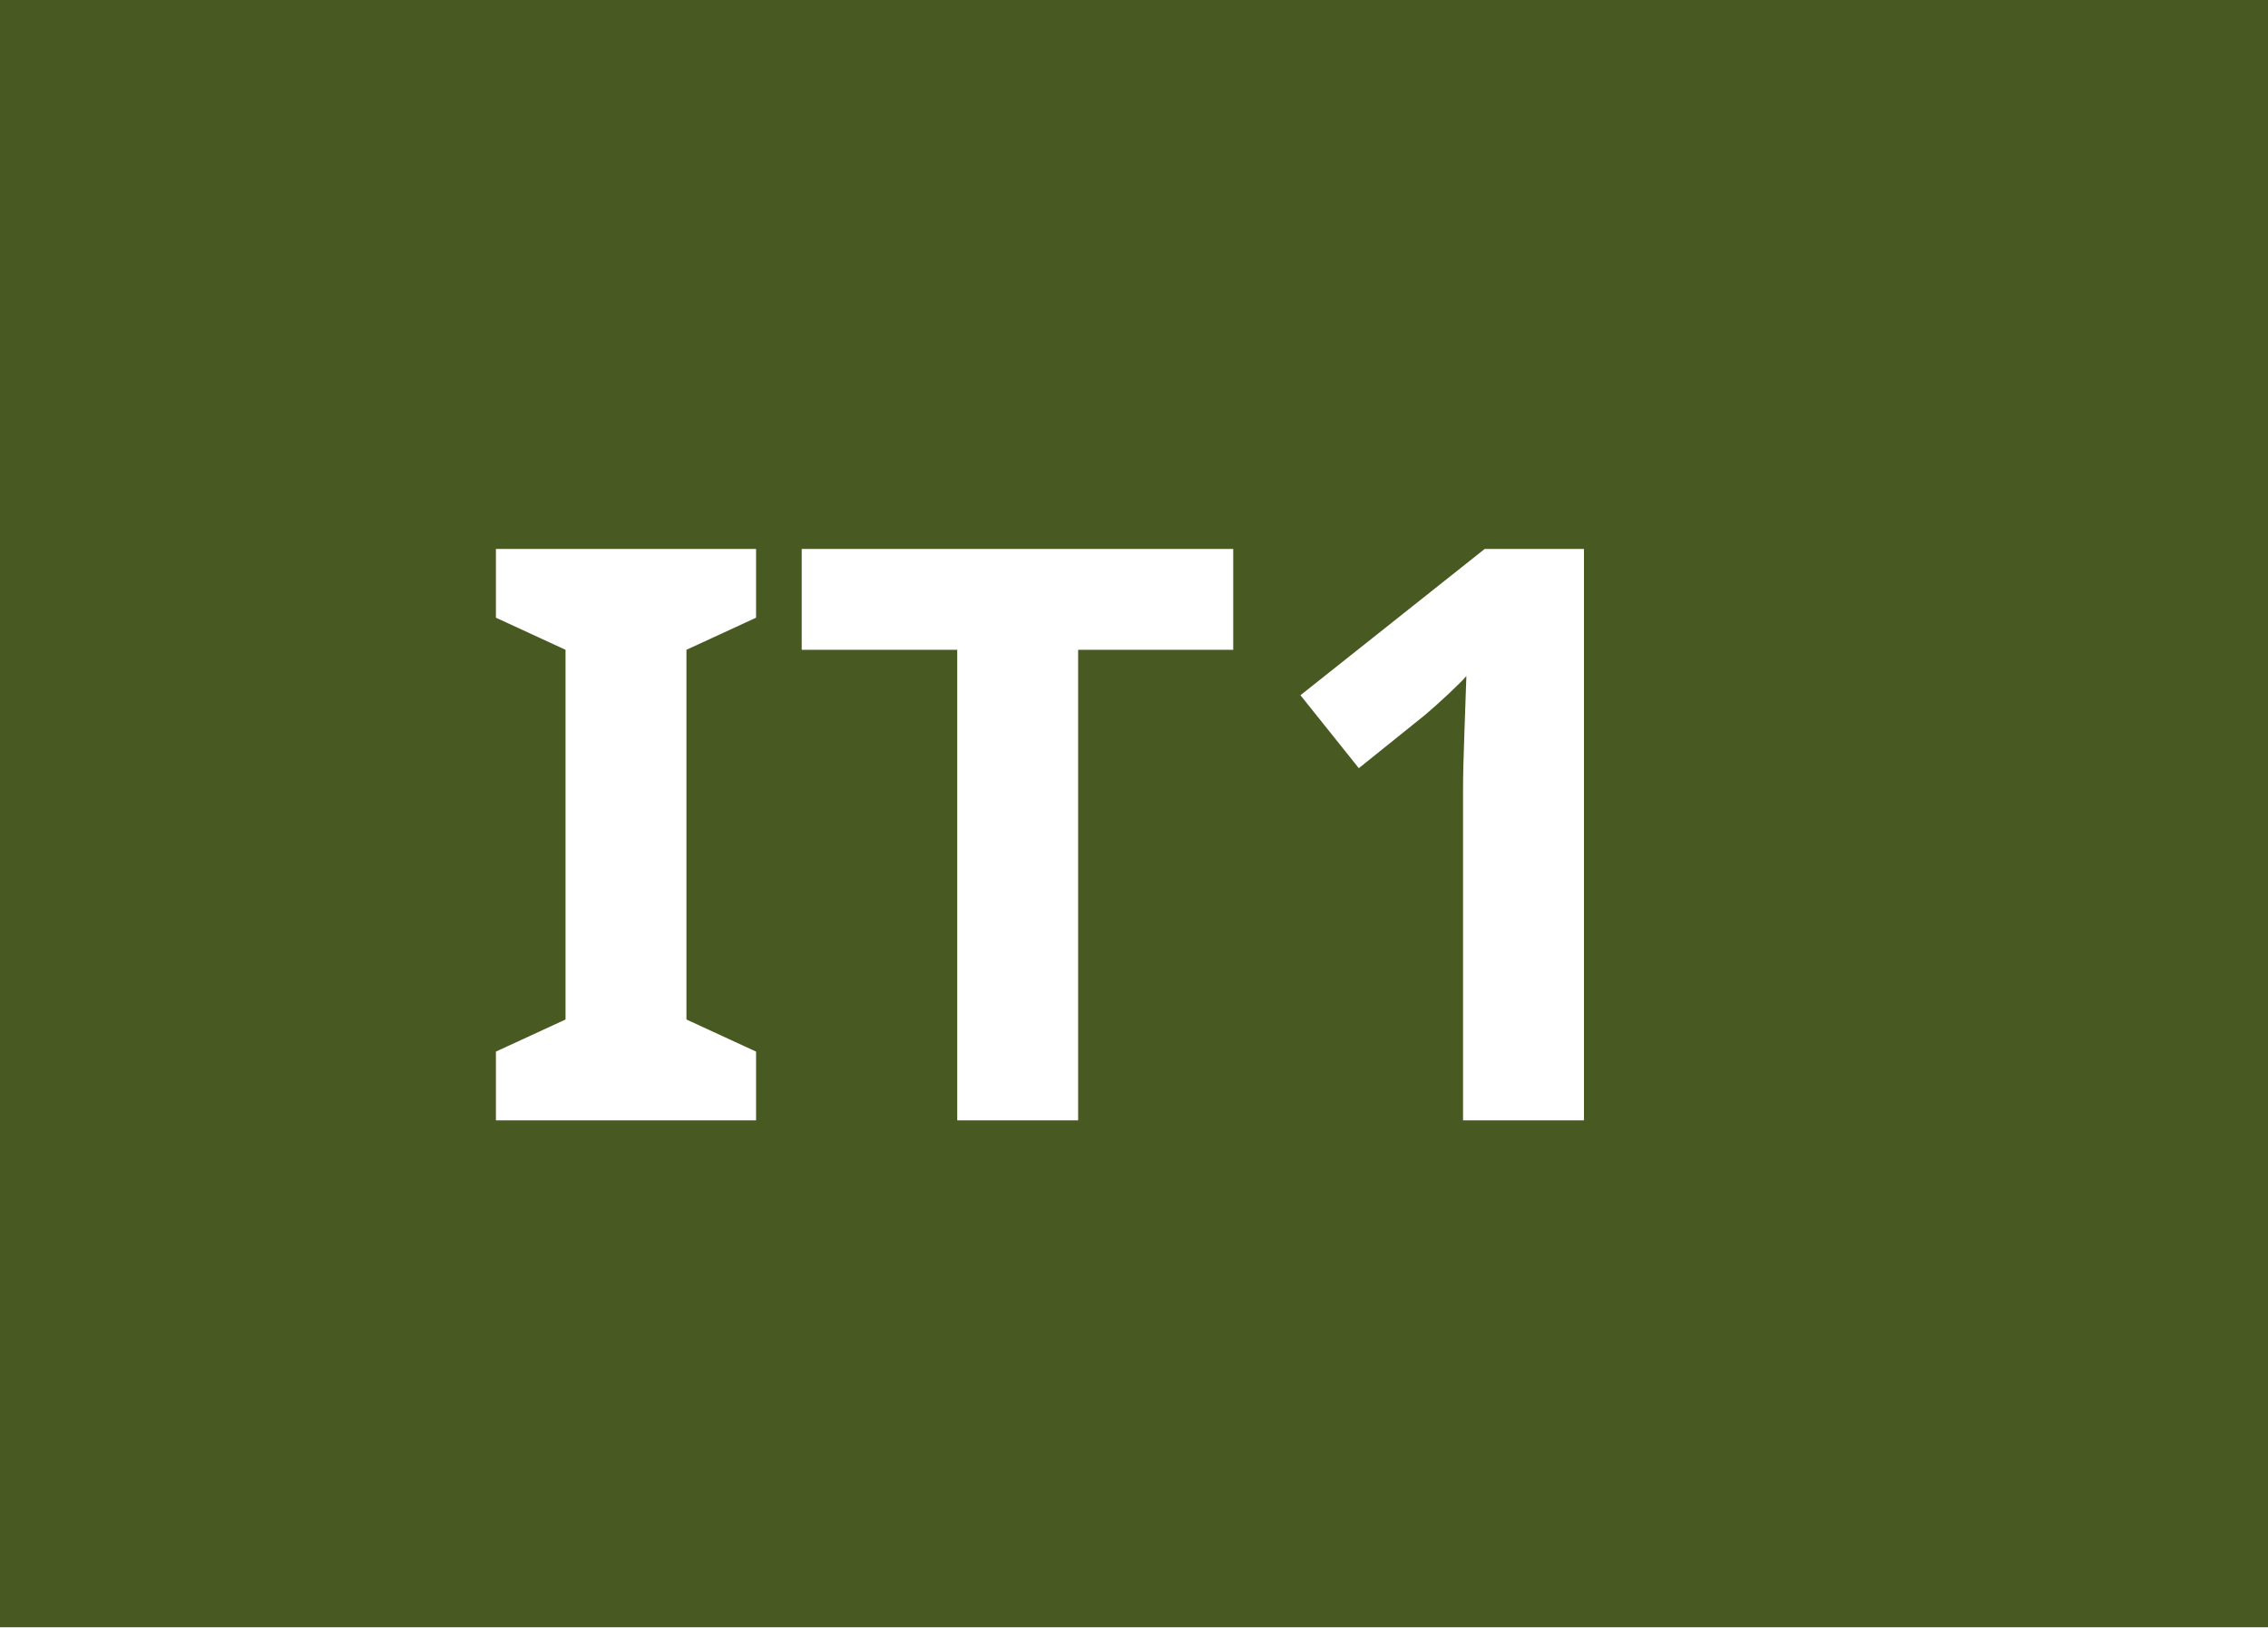
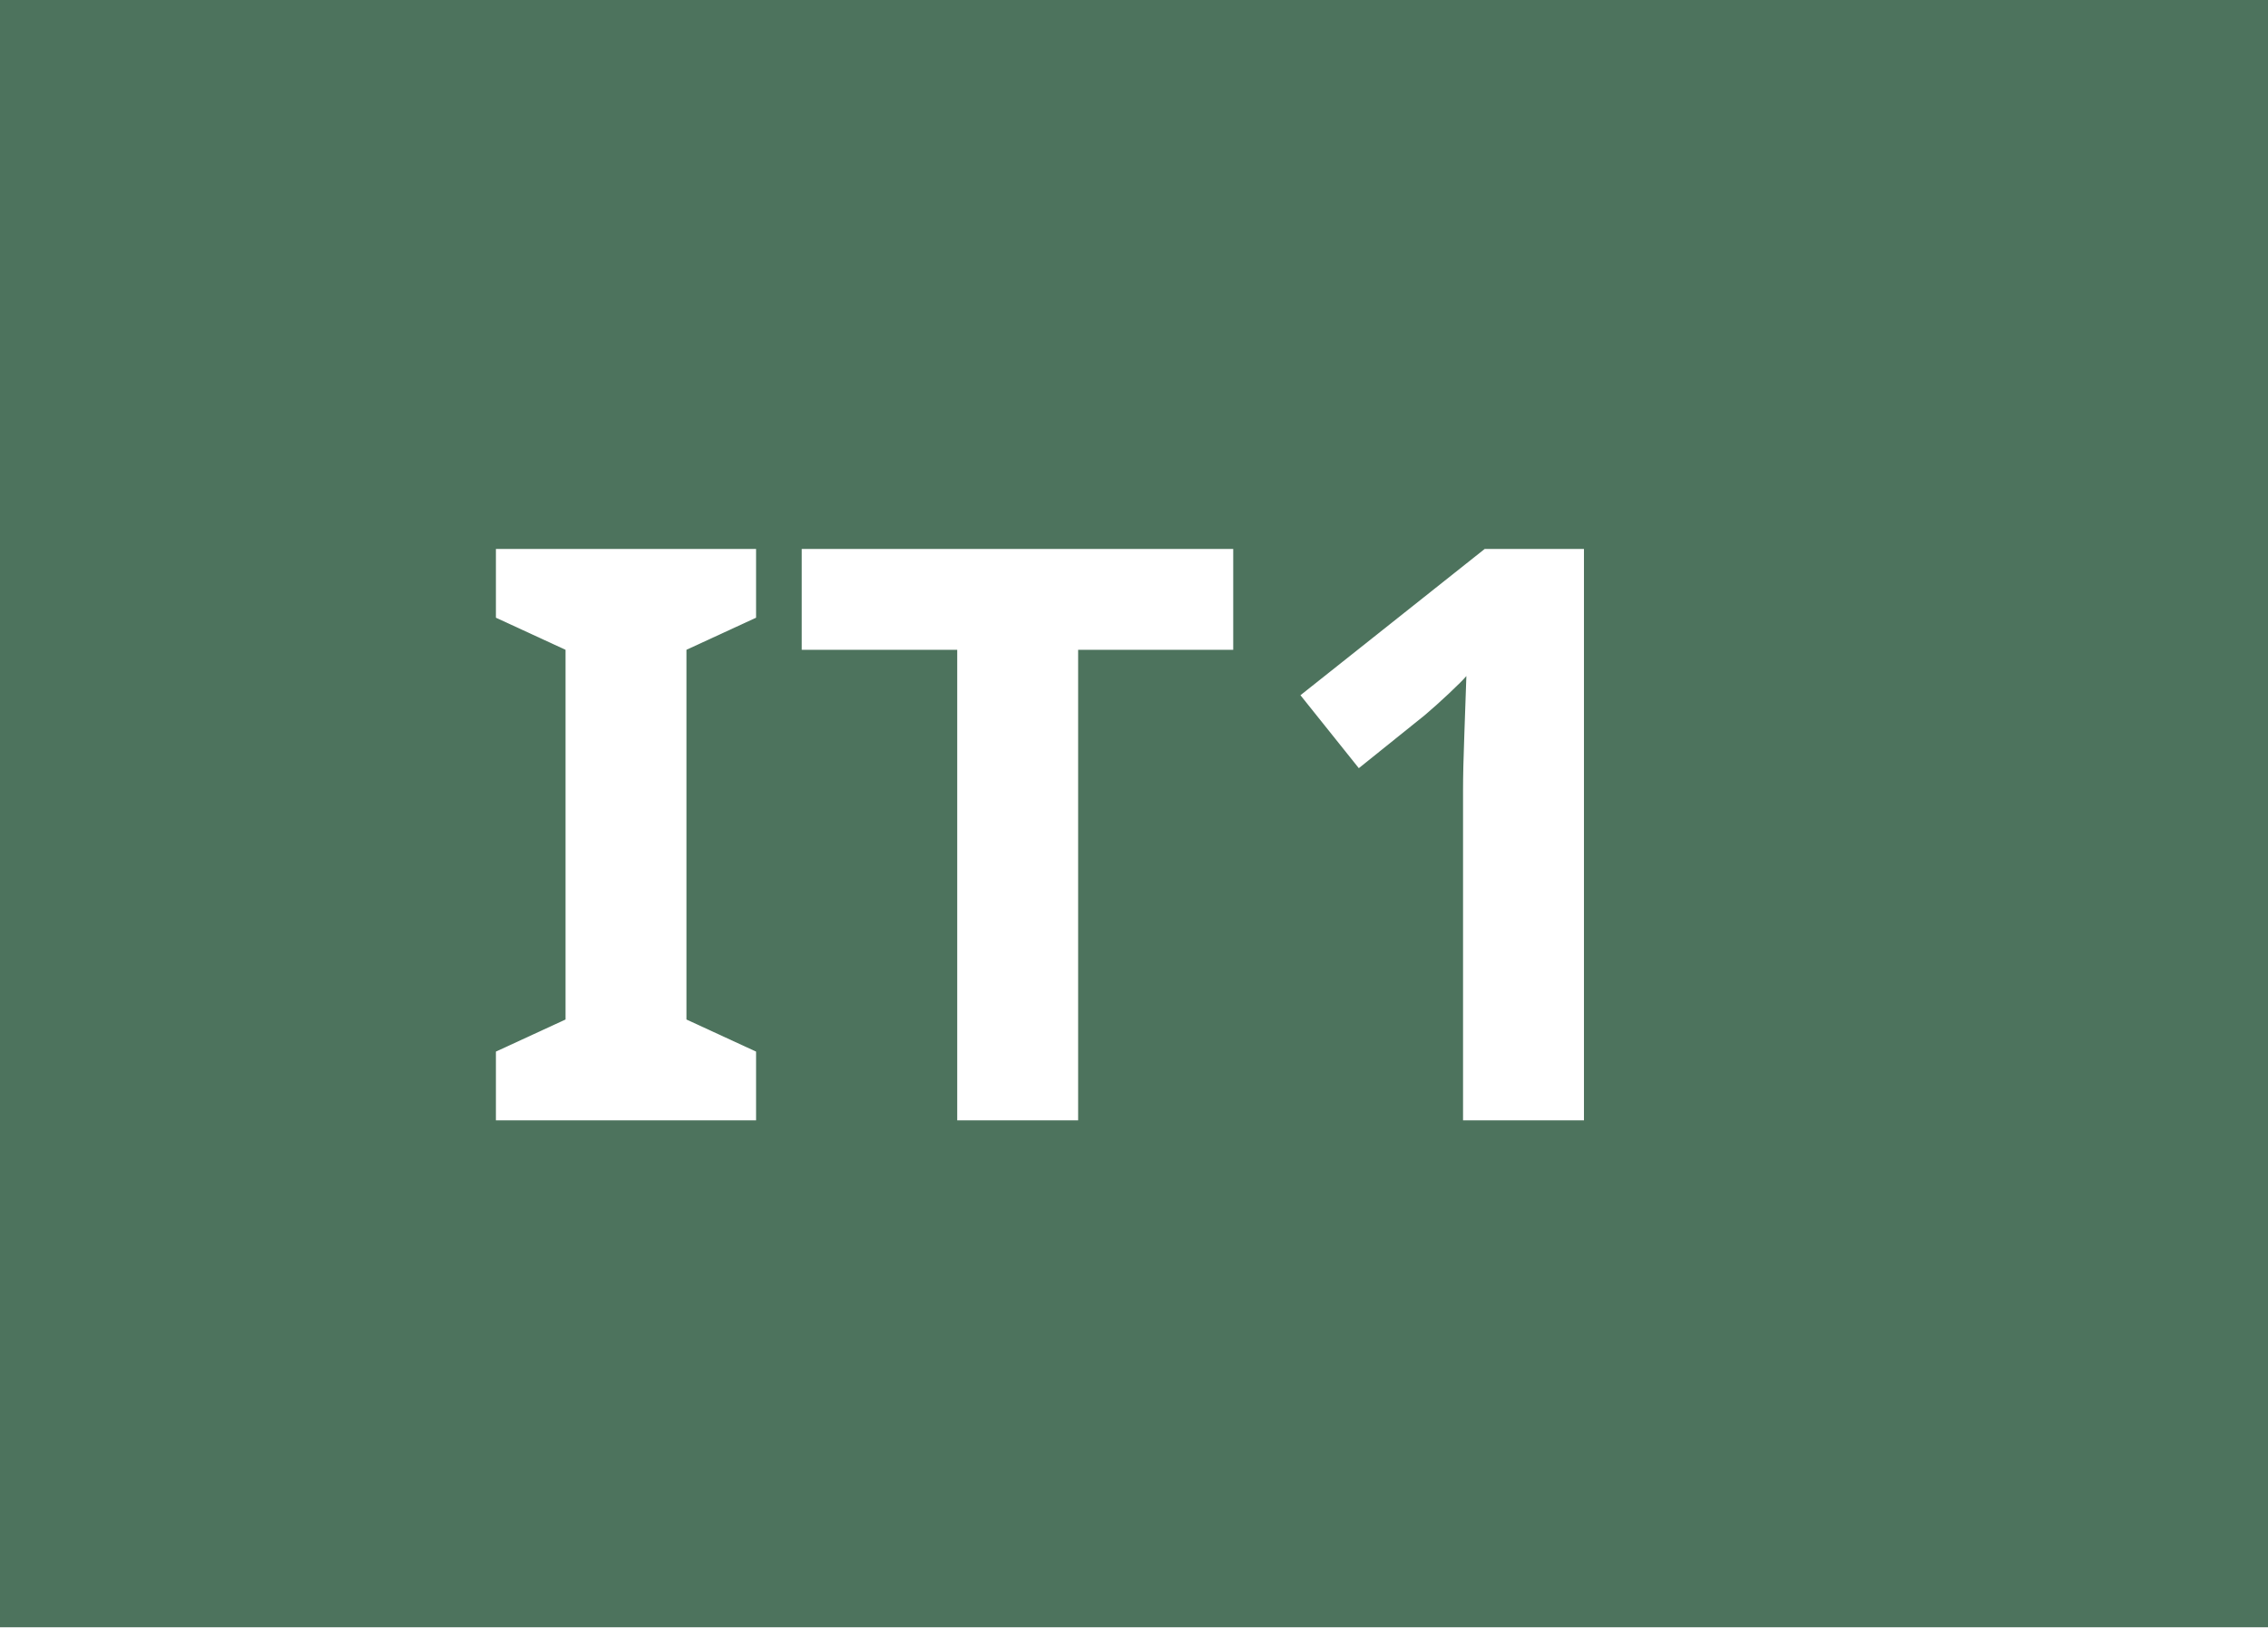
<svg xmlns="http://www.w3.org/2000/svg" id="logo" width="85" height="61" viewBox="0 0 85 61">
-   <rect id="Rectangle_2" data-name="Rectangle 2" width="85" height="61" fill="#495922" />
+   <rect id="Rectangle_2" data-name="Rectangle 2" width="85" height="61" fill="#4d735d" />
  <text id="IT1" transform="translate(43 42)" fill="#fff" font-size="30" font-family="LucidaGrande-Bold, Lucida Grande" font-weight="700" letter-spacing="0.005em">
    <tspan x="-25.367" y="0">IT1</tspan>
  </text>
</svg>
